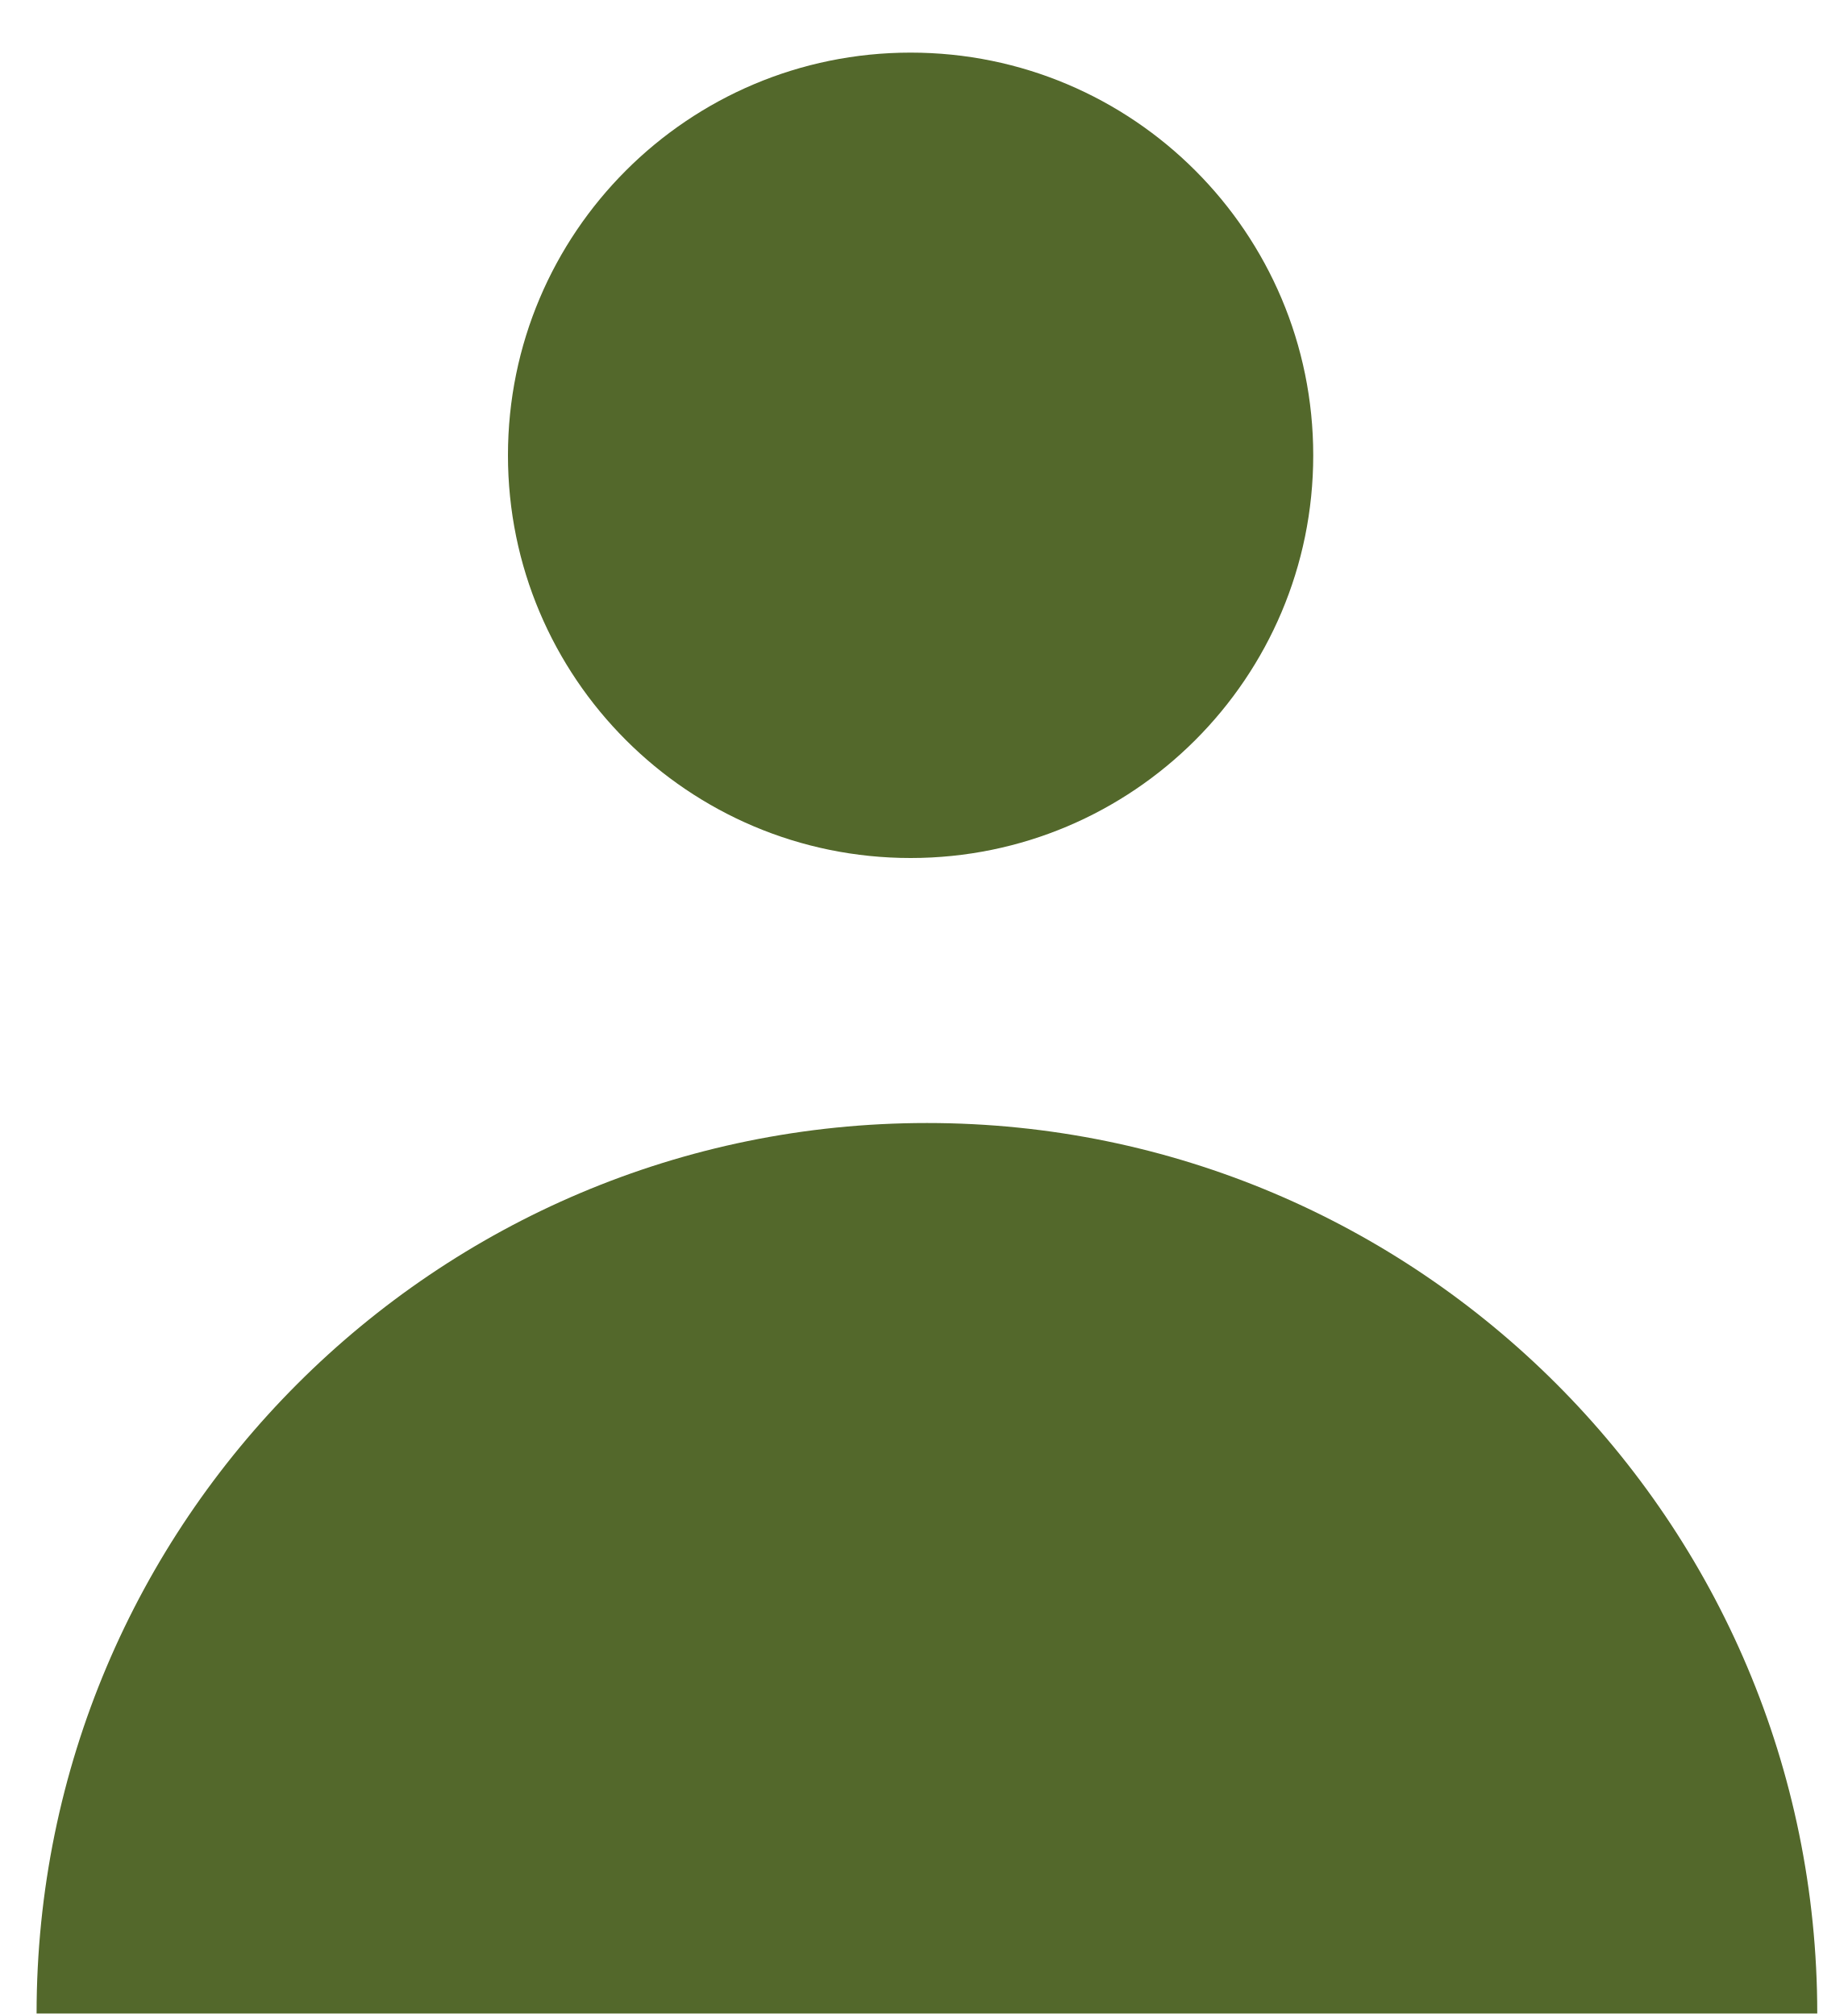
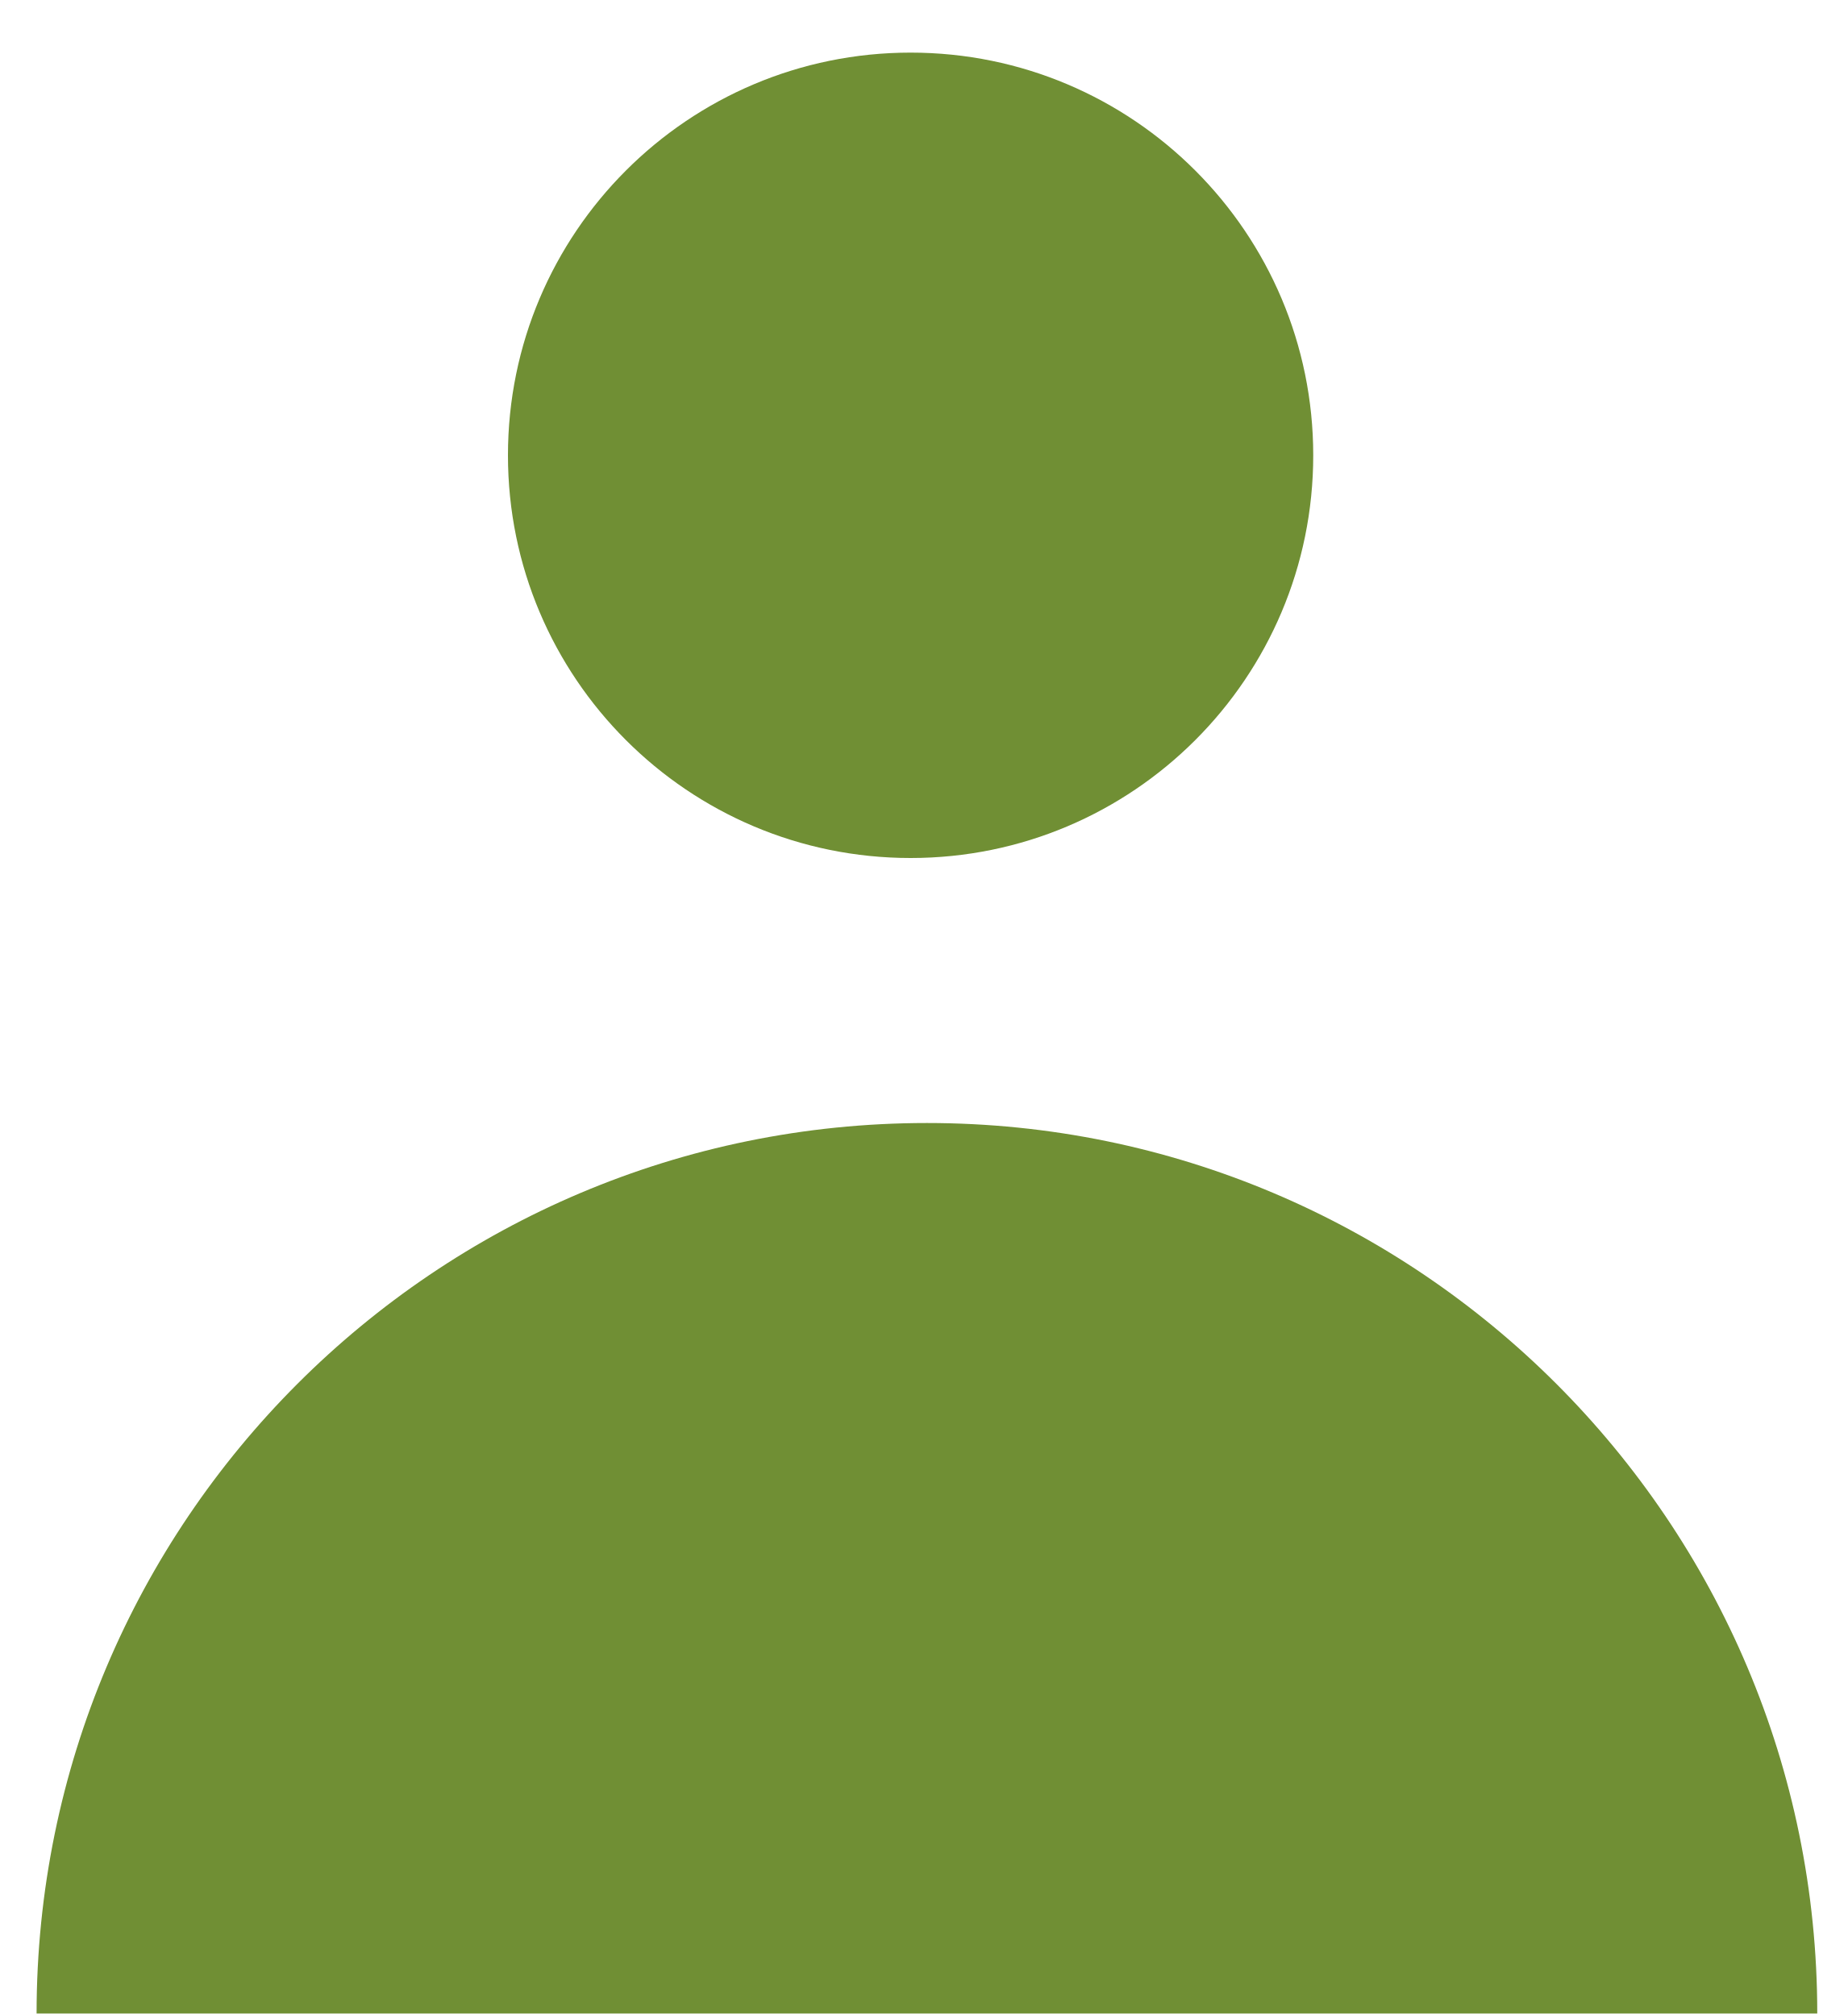
<svg xmlns="http://www.w3.org/2000/svg" version="1.1" id="Layer_1" x="0px" y="0px" width="18.334px" height="20px" viewBox="0 0 18.334 20" enable-background="new 0 0 18.334 20" xml:space="preserve">
-   <path fill="#53682B" d="M0.363,19.975c0-4.877,3.955-8.834,8.835-8.834c4.876,0,8.833,3.957,8.833,8.834" />
-   <circle fill="#53682B" cx="9.035" cy="4.517" r="3.995" />
+   <path fill="#708F34" d="M0.363,19.975c0-4.877,3.955-8.834,8.835-8.834c4.876,0,8.833,3.957,8.833,8.834" />
+   <circle fill="#708F34" cx="9.035" cy="4.517" r="3.995" />
</svg>
